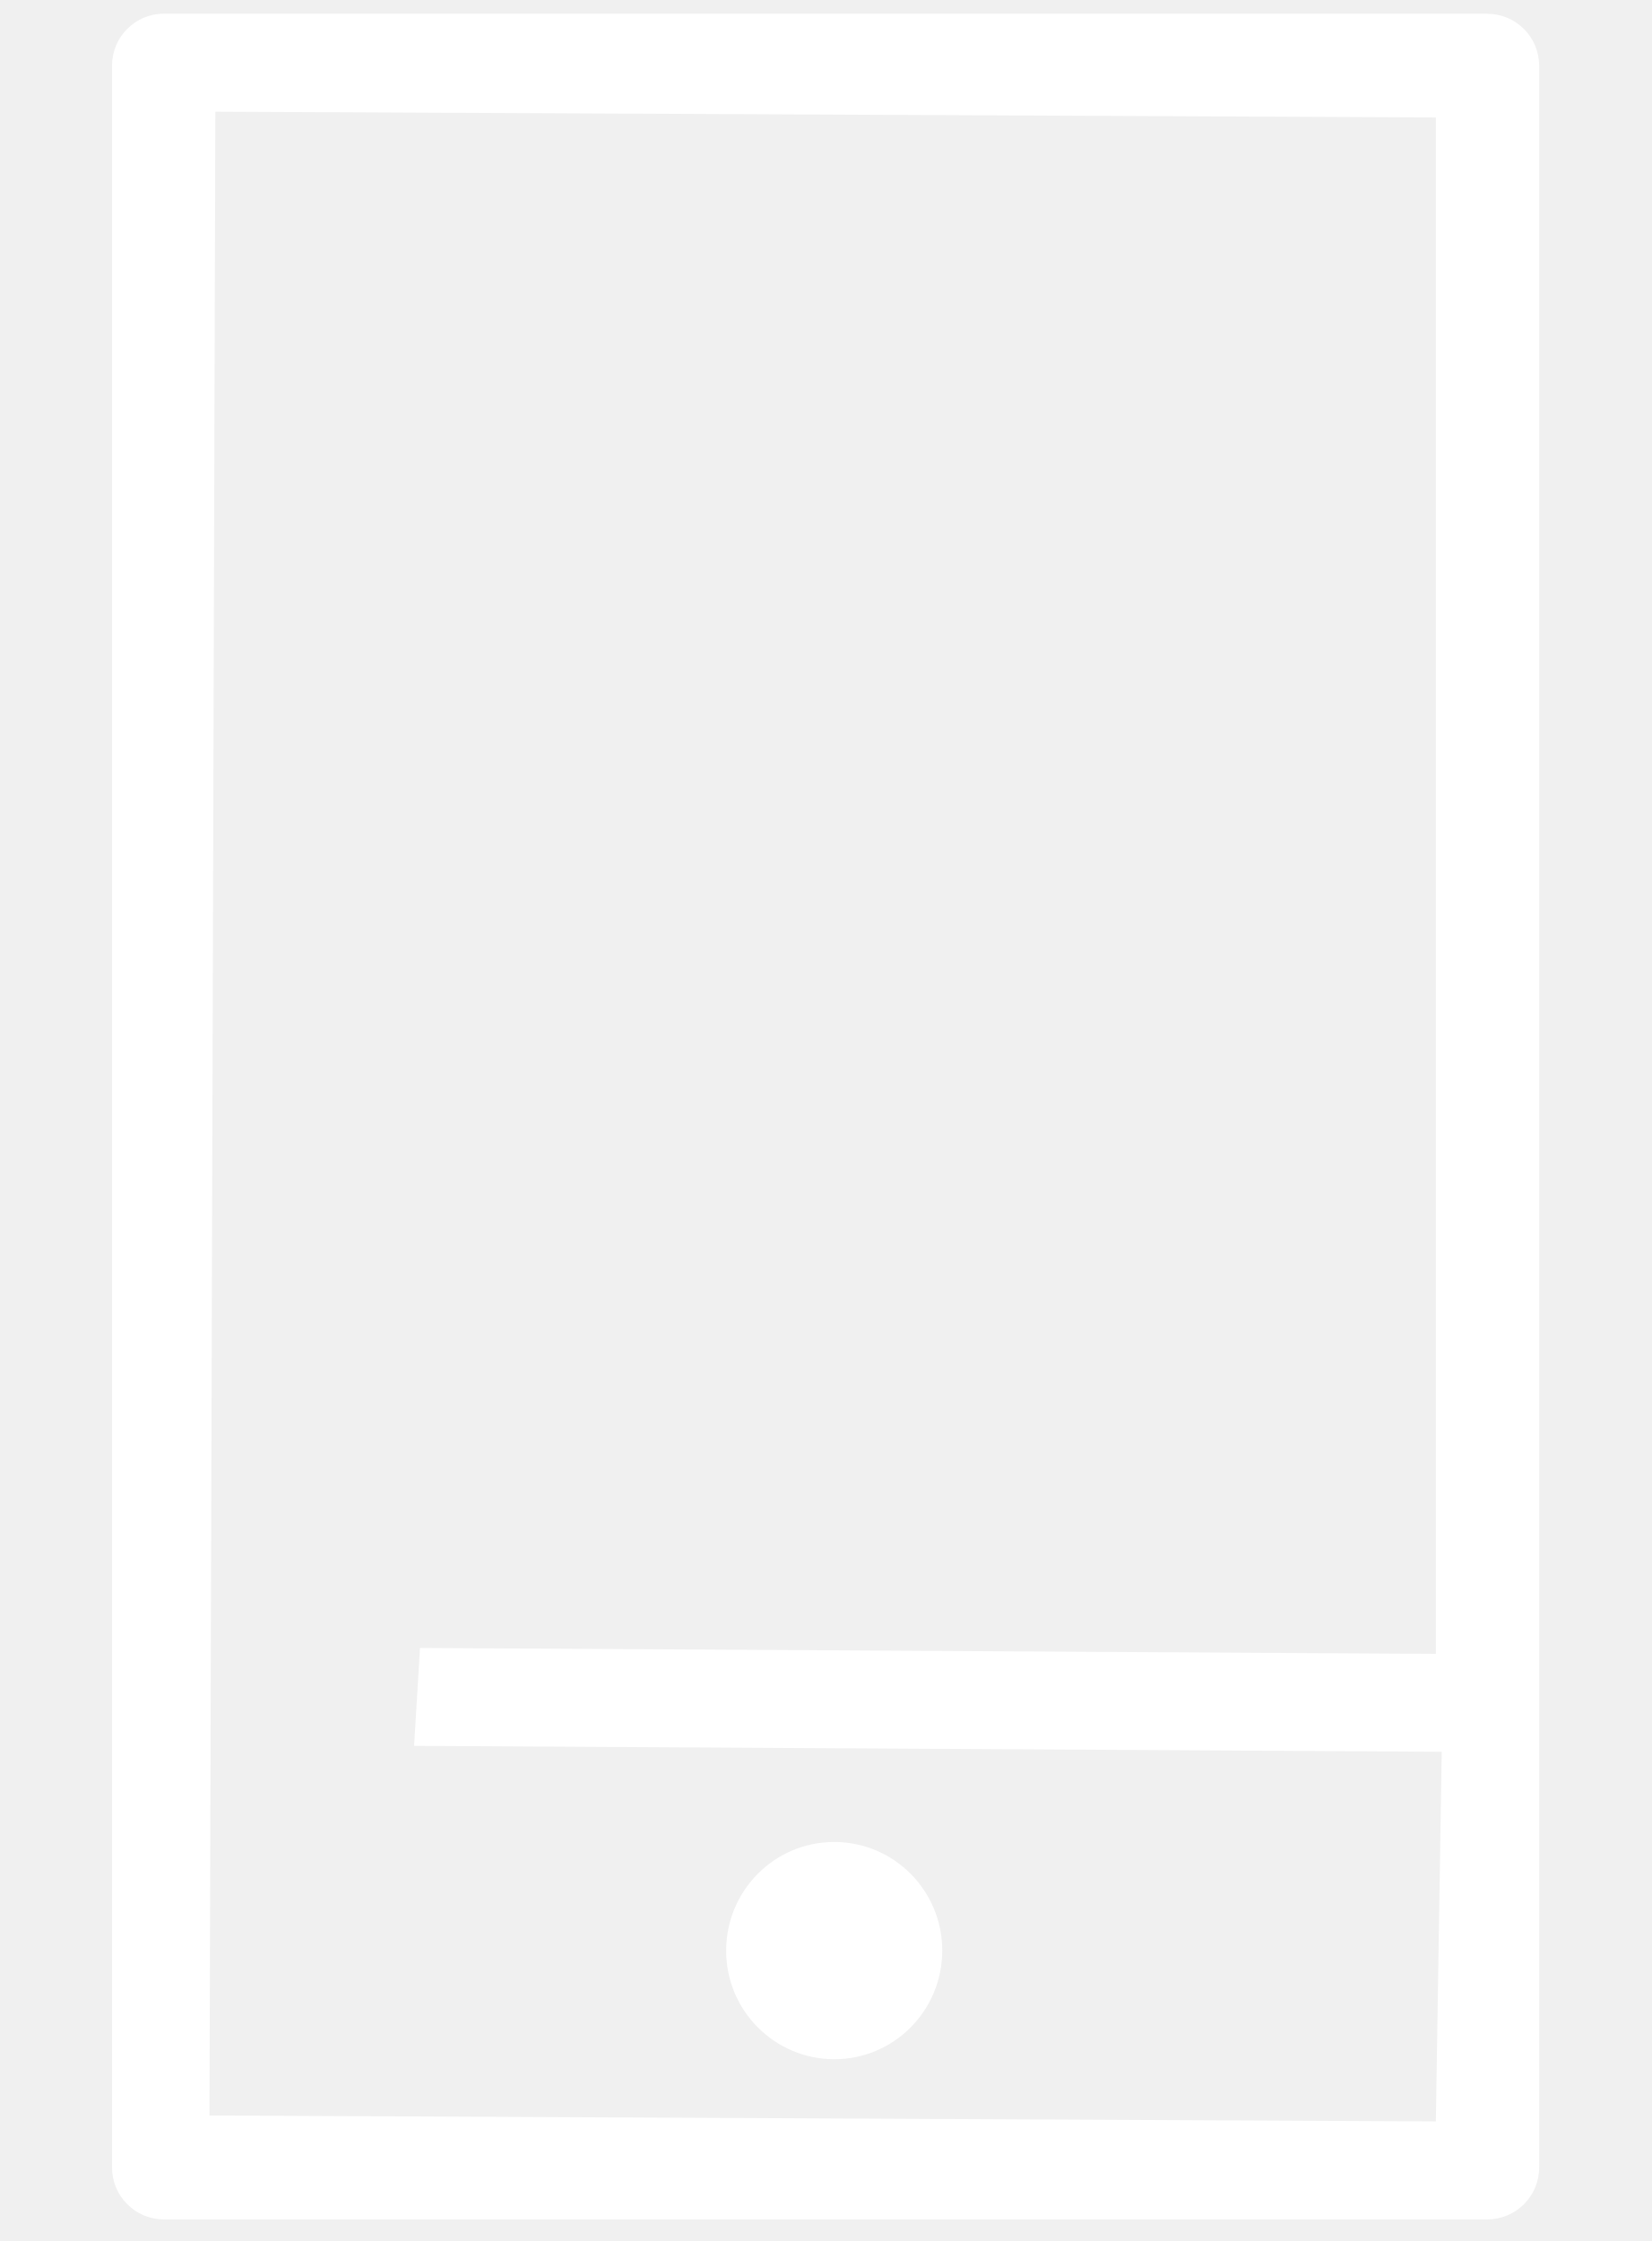
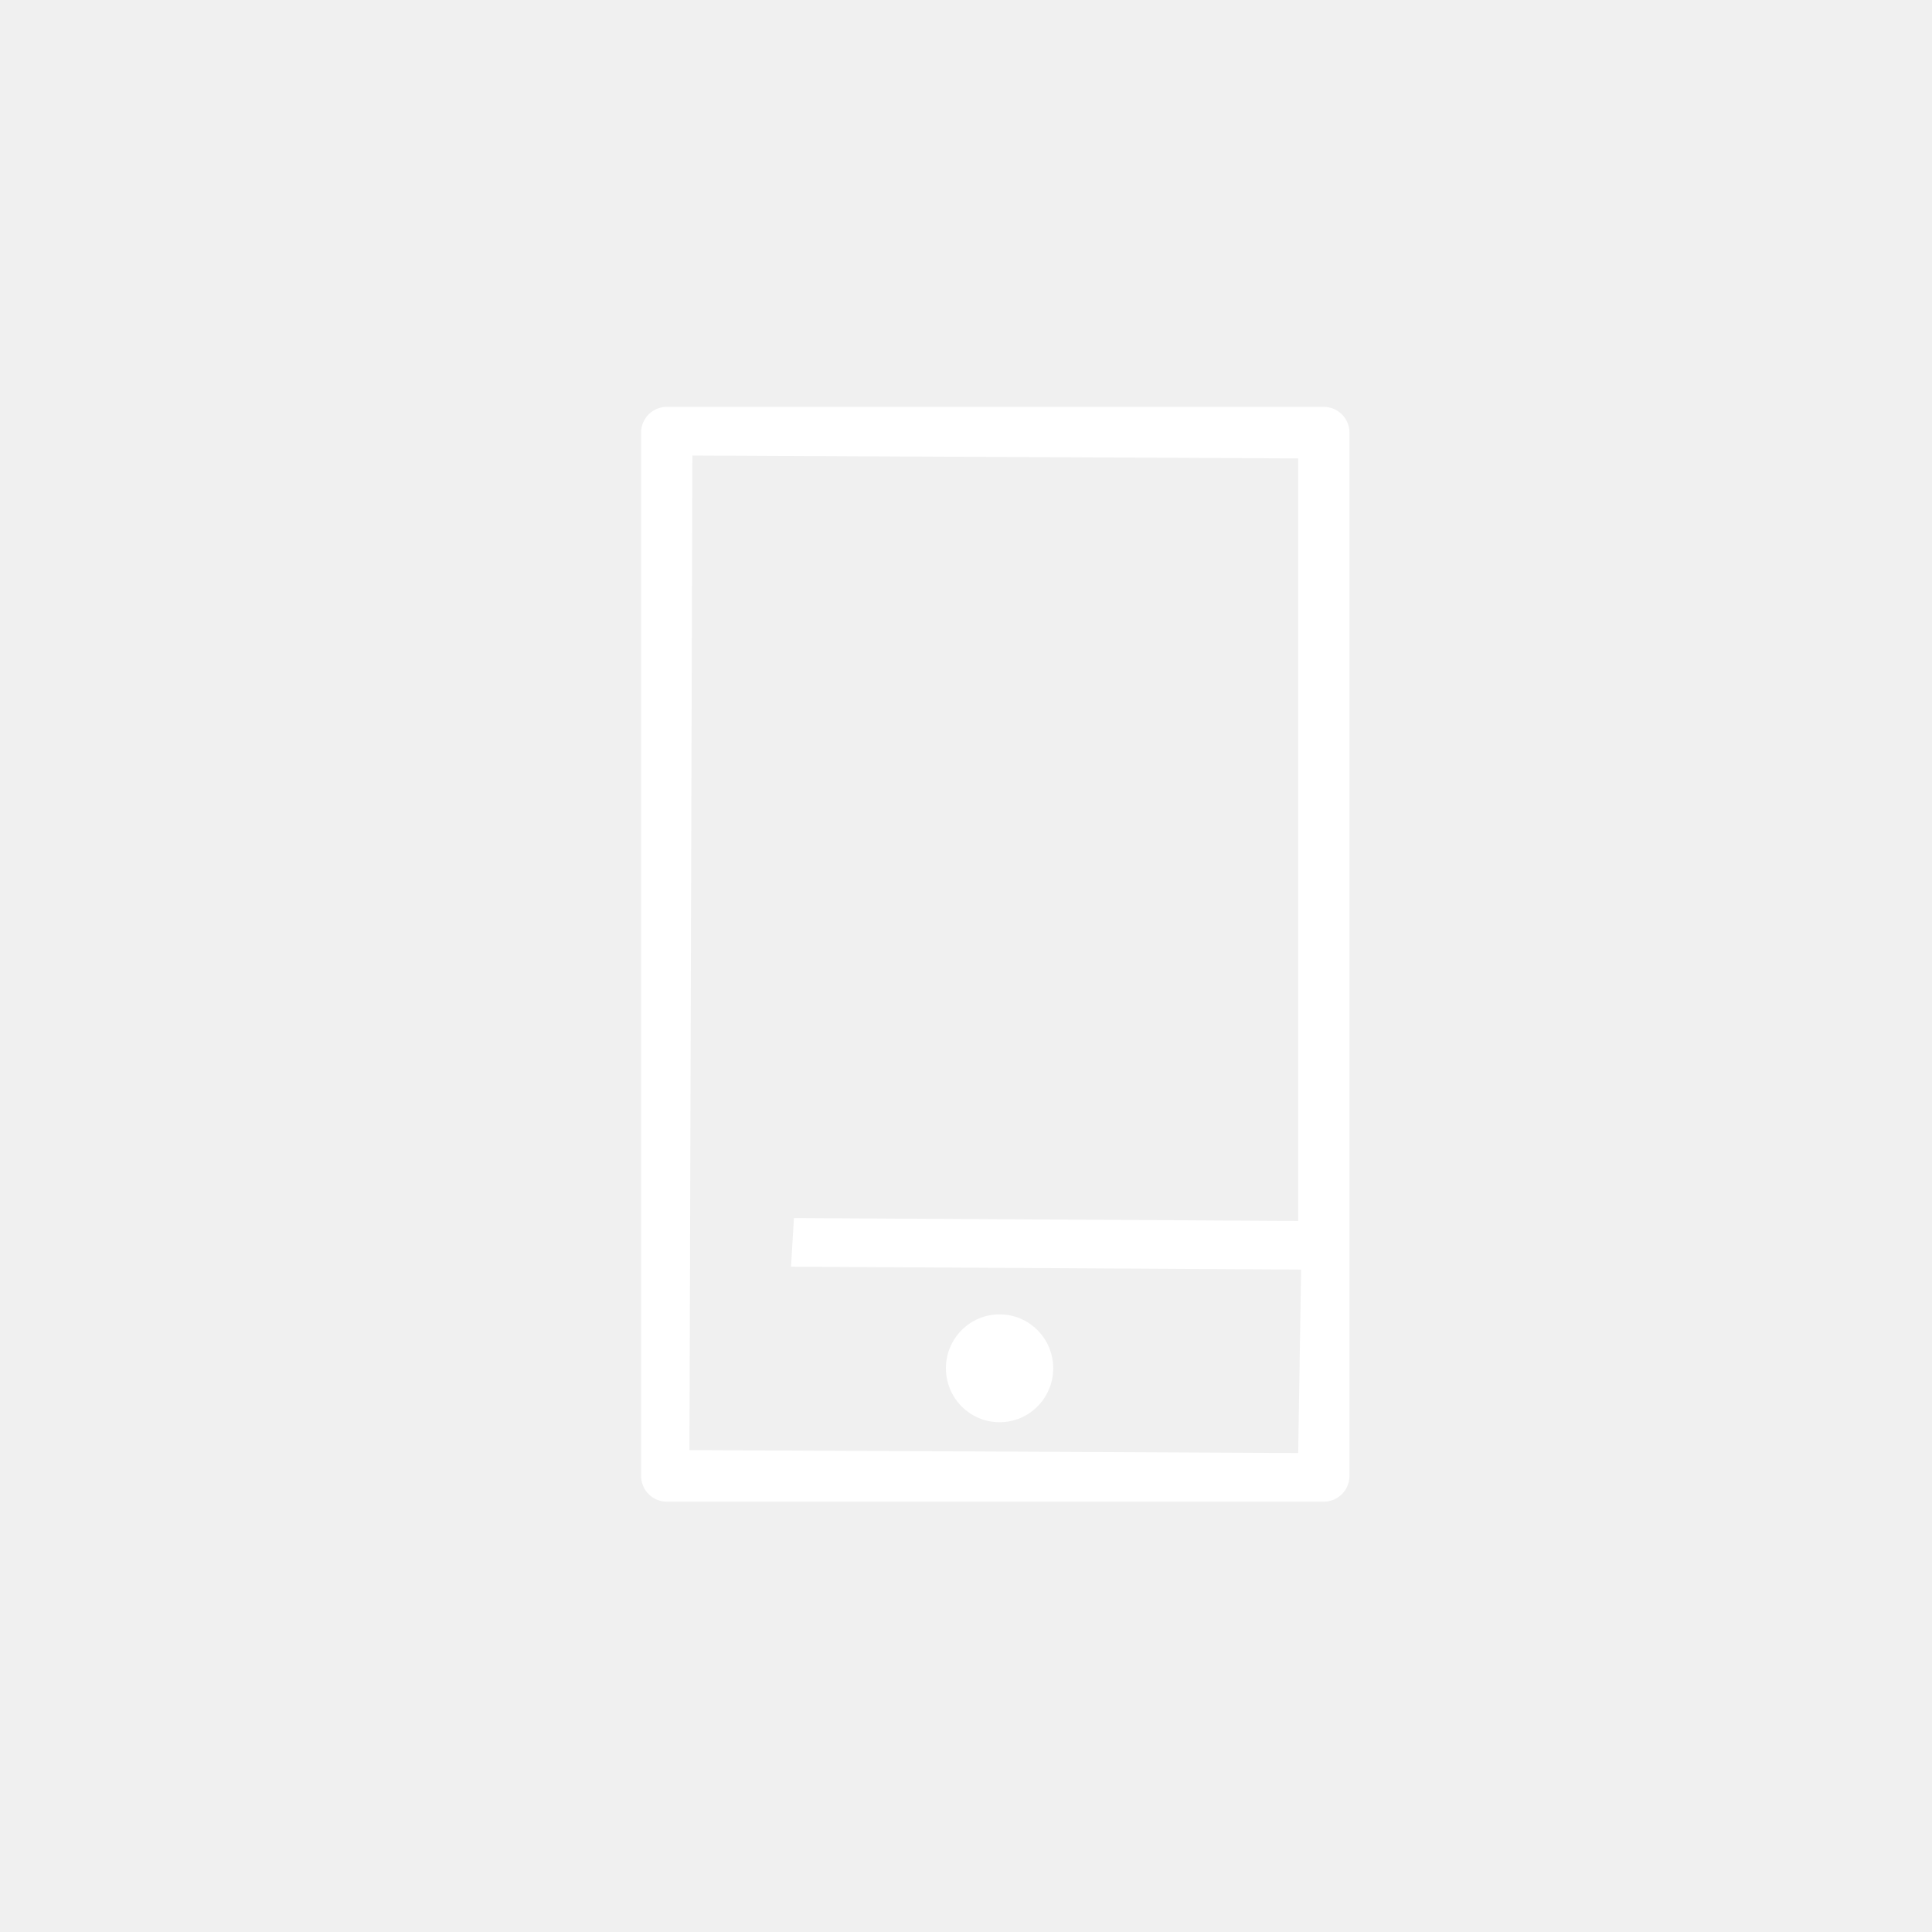
- <svg xmlns="http://www.w3.org/2000/svg" width="14" height="19" viewBox="0 0 14 19">
-   <path fill="#FFF" fill-rule="nonzero" d="M12.612.117a.44.44 0 0 1 .438.44v17.82a.44.44 0 0 1-.438.44H1.388a.44.44 0 0 1-.438-.44V.556a.44.44 0 0 1 .438-.44h11.224zM1.826.947l-.05 16.989 10.398.05.05-3.134-8.713-.05.05-.83 8.613.05V.996L1.826.947zm5.247 14.67c.506 0 .916.412.916.92 0 .51-.41.922-.916.922a.919.919 0 0 1-.916-.921c0-.509.41-.921.916-.921z" />
+ <svg xmlns="http://www.w3.org/2000/svg" width="35" height="35" viewBox="0 0 35 35" fill="#ffffff">
+   <path fill-rule="evenodd" clip-rule="evenodd" d="M23.982 7.371C24.239 7.371 24.447 7.58 24.447 7.838V26.737C24.447 26.995 24.239 27.204 23.982 27.204H12.079C11.822 27.204 11.614 26.995 11.614 26.737V7.838C11.614 7.58 11.822 7.371 12.079 7.371H23.982ZM12.543 8.252L12.49 26.27L23.518 26.323L23.571 23L14.33 22.947L14.383 22.066L23.518 22.119V8.305L12.543 8.252ZM18.108 23.811C18.645 23.811 19.08 24.248 19.08 24.788C19.08 25.327 18.645 25.765 18.108 25.765C17.571 25.765 17.136 25.327 17.136 24.788C17.136 24.248 17.571 23.811 18.108 23.811Z" fill="white" />
</svg>
